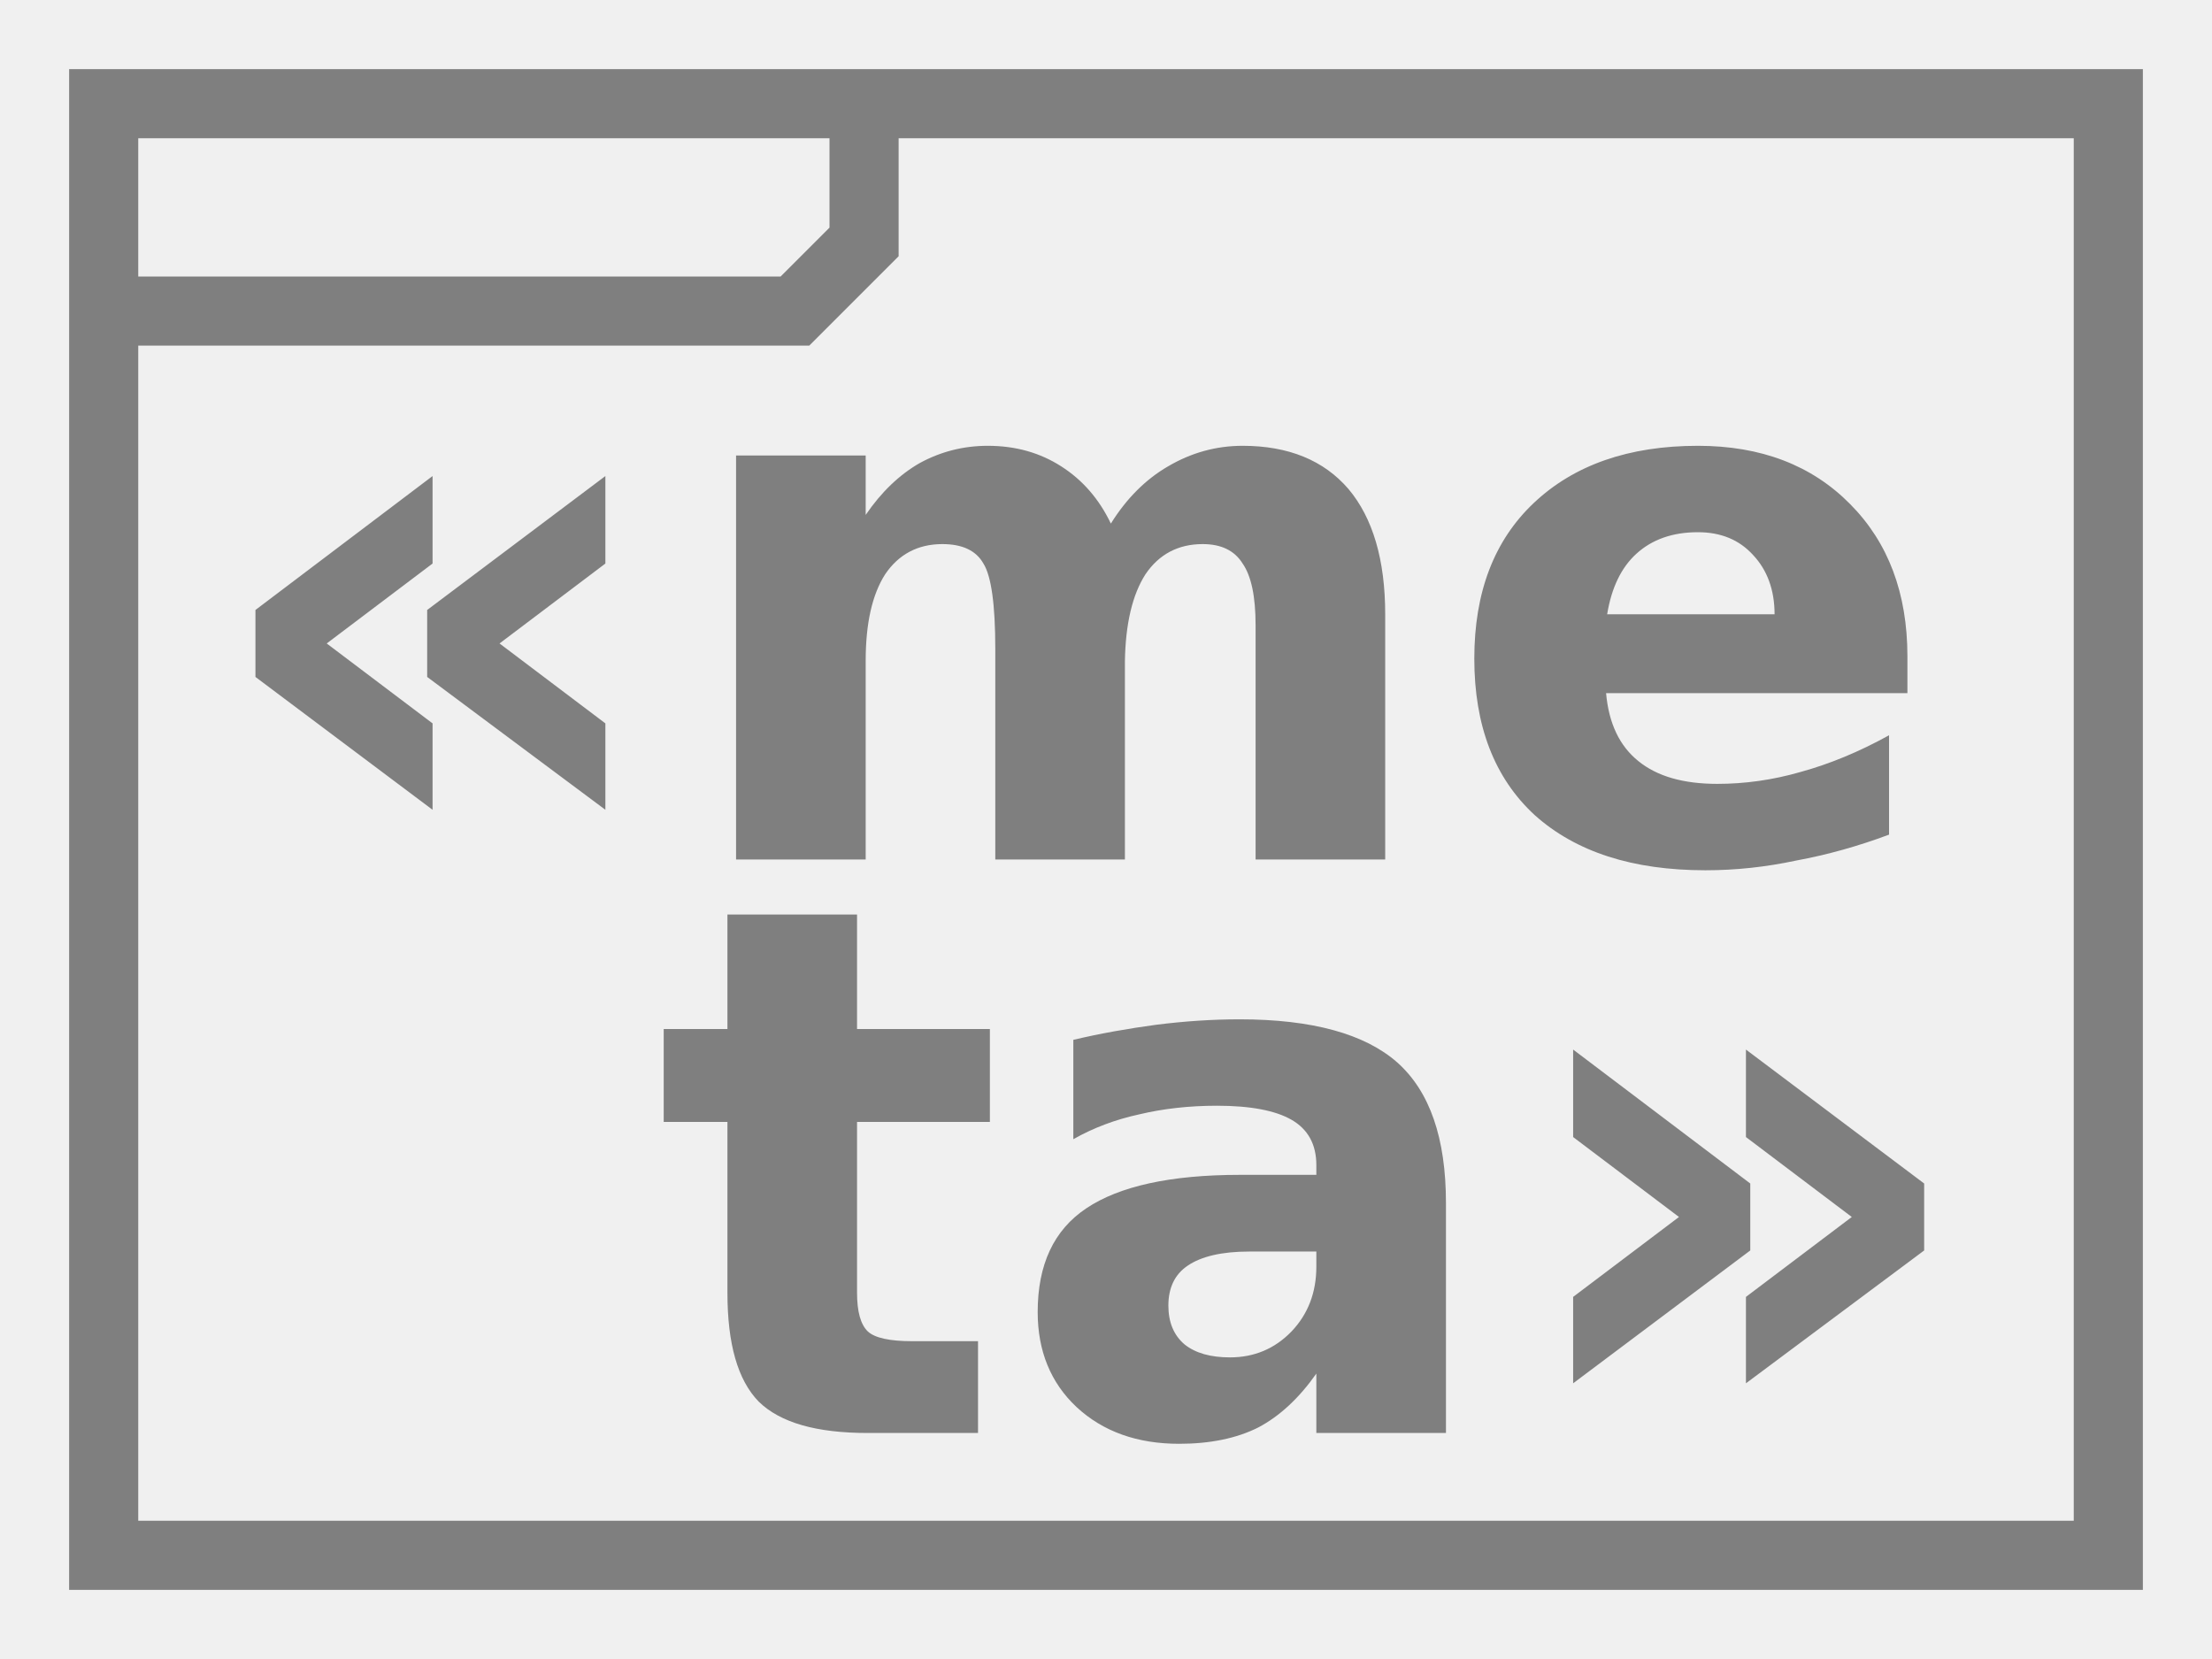
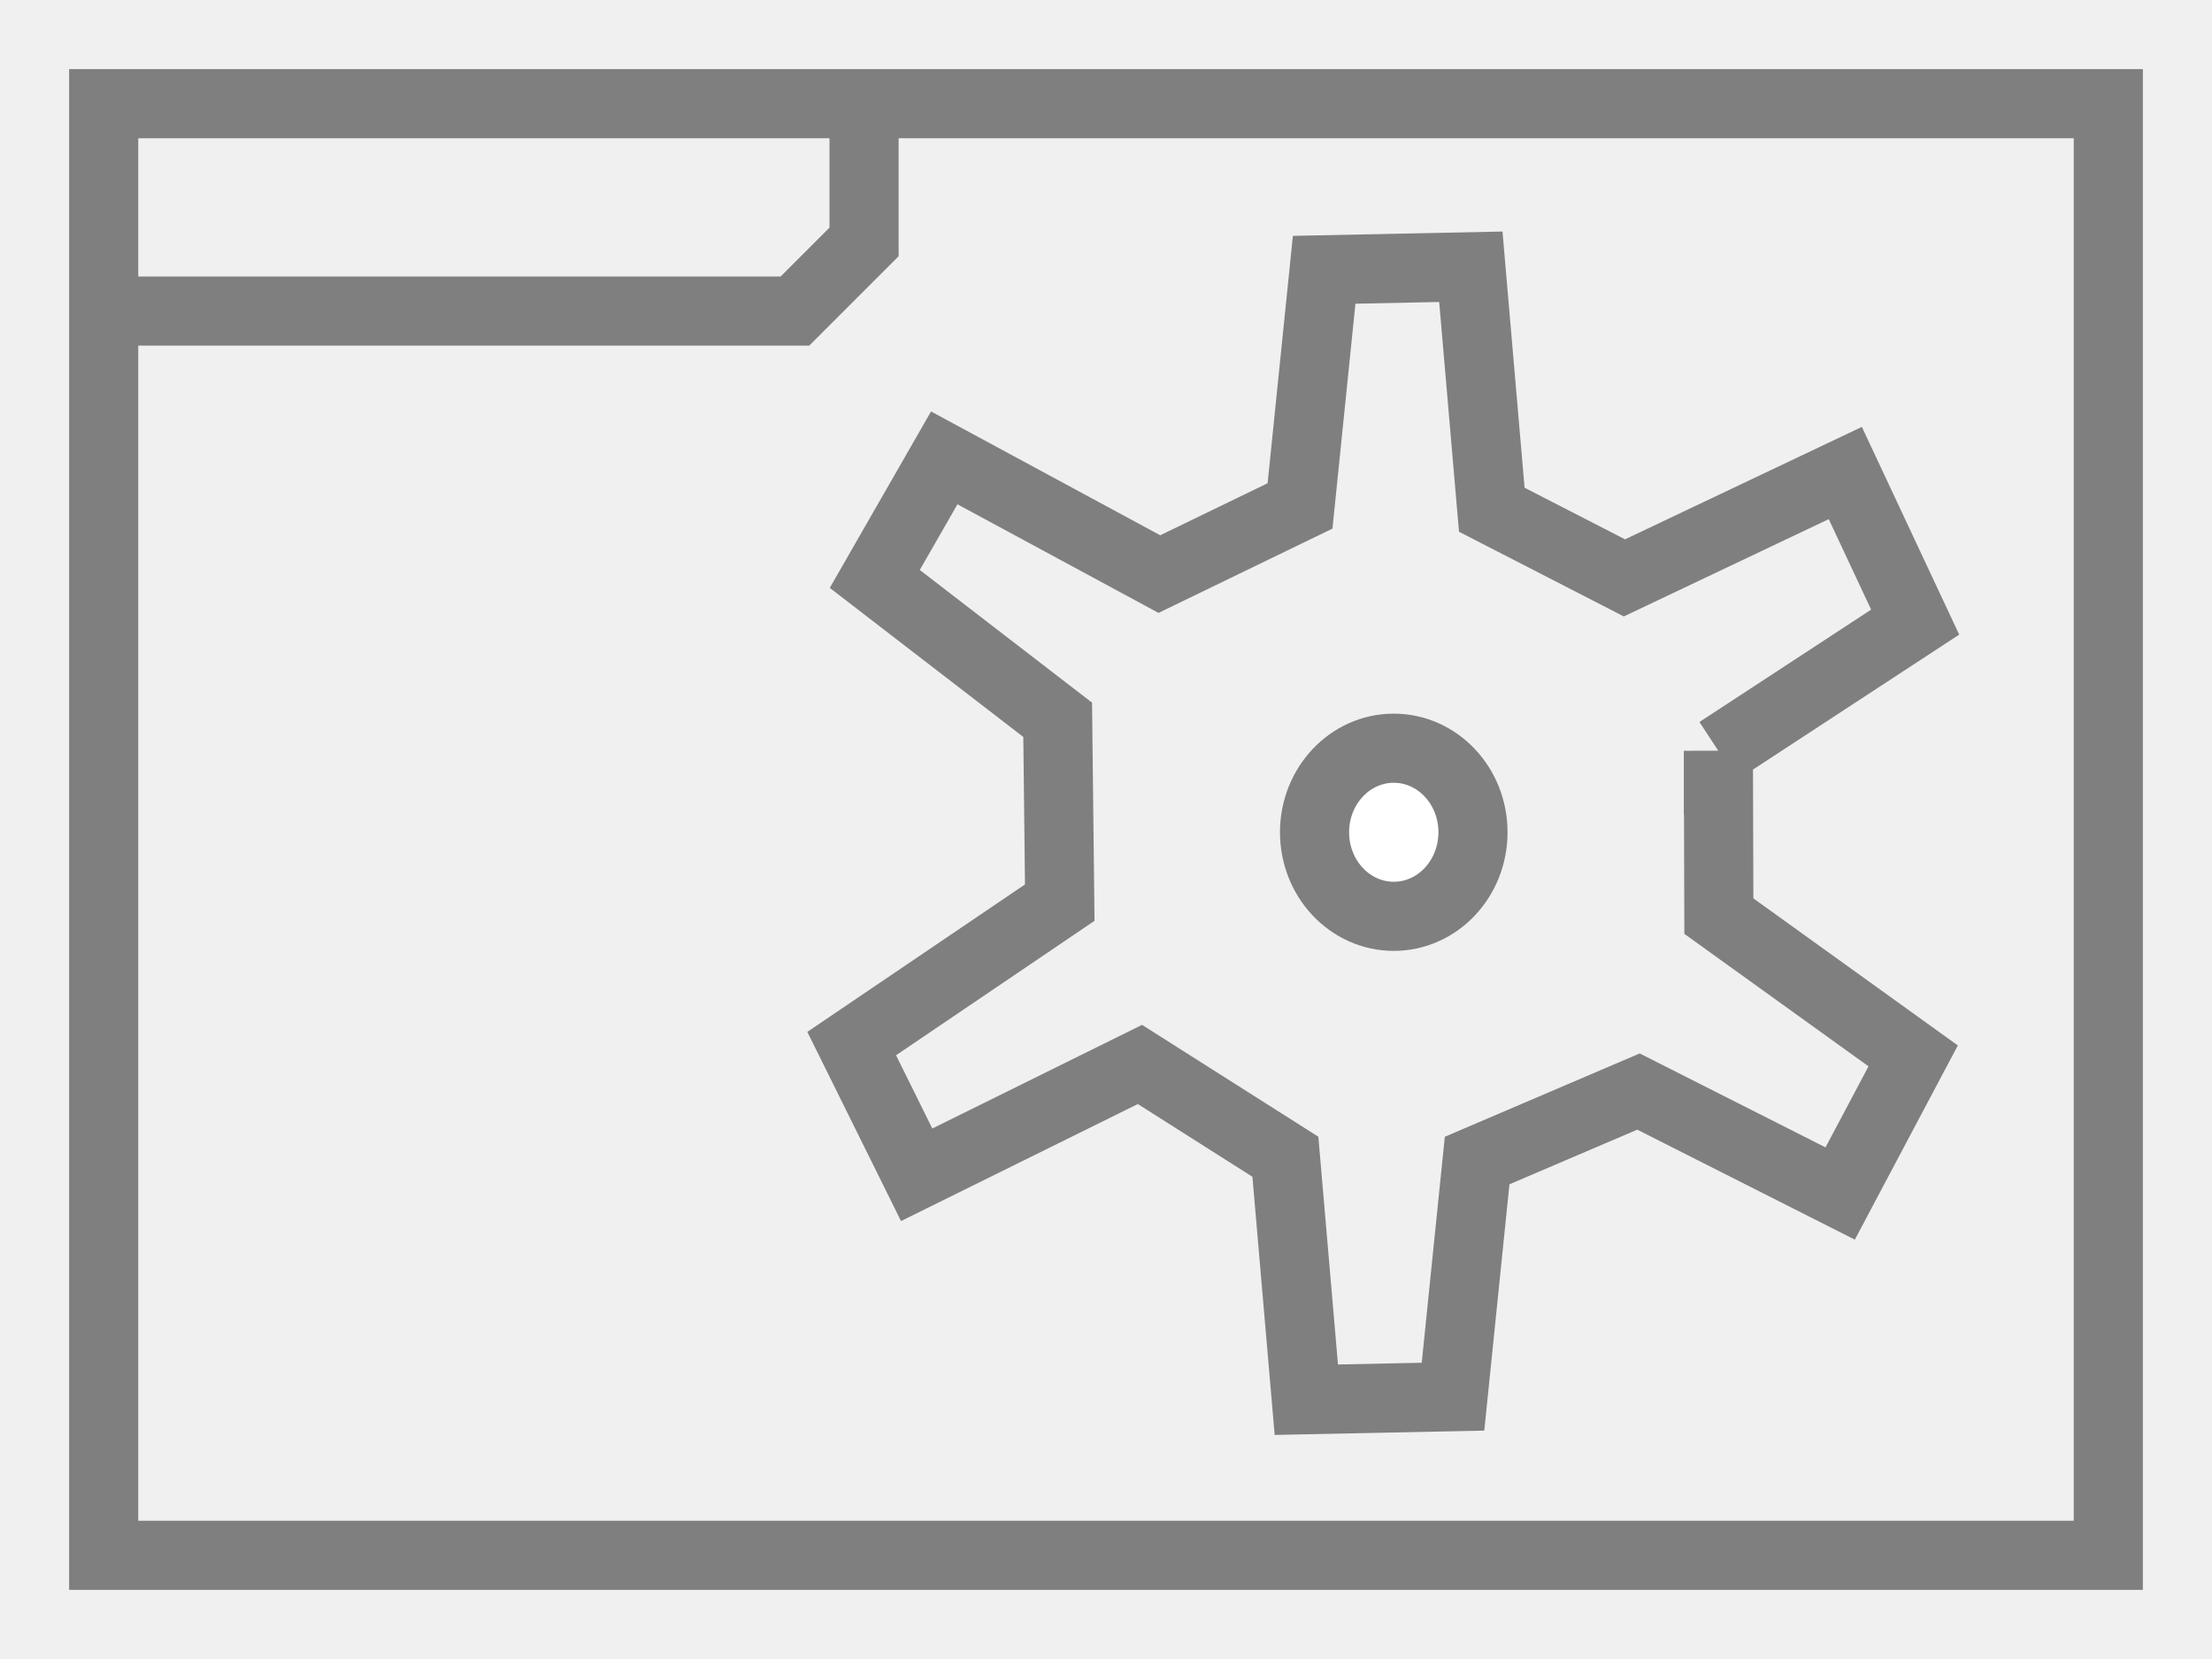
<svg xmlns="http://www.w3.org/2000/svg" width="32" height="24" id="svg2" version="1.1">
-   <defs id="defs4" />
+   <defs id="defs4">
+     </defs>
  <g id="layer1" transform="translate(0,0)">
    <rect style="fill:none;stroke:#7f7f7f;stroke-width:1;stroke-miterlimit:4;stroke-dasharray:none;stroke-opacity:1" id="rect4554" width="29.0" height="21.0" x="1.5" y="1.5" />
    <path style="fill:none;stroke:#7f7f7f;stroke-width:1px;stroke-linecap:butt;stroke-linejoin:miter;stroke-opacity:1" d="m 1.5,4.5 h 10.0 l 1.0,-1.0 v -2.0 0" id="path4556" />
-     <text xml:space="preserve" style="font-style:normal;font-weight:normal;font-size:10.667px;line-height:1.25;font-family:sans-serif;letter-spacing:0px;word-spacing:0px;fill:#000000;fill-opacity:1;stroke:none" x="2.867" y="12.431" id="text5150">
-       <tspan x="2.867" y="12.431" style="font-style:normal;font-variant:normal;font-weight:bold;font-stretch:normal;font-size:10.667px;font-family:'DejaVu Sans';-inkscape-font-specification:'DejaVu Sans Bold';fill:#7f7f7f;fill-opacity:1" id="tspan4499">«me</tspan>
-     </text>
-     <text xml:space="preserve" style="font-style:normal;font-weight:normal;font-size:10.667px;line-height:1.25;font-family:sans-serif;letter-spacing:0px;word-spacing:0px;fill:#000000;fill-opacity:1;stroke:none" x="9.46" y="20.728" id="text5150-3">
-       <tspan x="9.46" y="20.728" style="font-style:normal;font-variant:normal;font-weight:bold;font-stretch:normal;font-size:10.667px;font-family:'DejaVu Sans';-inkscape-font-specification:'DejaVu Sans Bold';fill:#7f7f7f;fill-opacity:1" id="tspan4499-6">ta»</tspan>
-     </text>
+     <path style="fill:none;fill-rule:evenodd;stroke:#7f7f7f;stroke-width:1;stroke-linecap:butt;stroke-linejoin:miter;stroke-opacity:1;stroke-miterlimit:4;stroke-dasharray:none" d="m 24.859,10.861 c 0,0 0.007,2.392 0.007,2.392 0,0 2.811,2.022 2.811,2.022 0,0 -1.056,1.991 -1.056,1.991 0,0 -2.918,-1.475 -2.918,-1.475 0,0 -2.334,0.998 -2.334,0.998 0,0 -0.349,3.416 -0.349,3.416 0,0 -2.122,0.044 -2.122,0.044 0,0 -0.303,-3.515 -0.303,-3.515 0,0 -2.104,-1.335 -2.104,-1.335 0,0 -3.23,1.596 -3.23,1.596 0,0 -0.94,-1.898 -0.94,-1.898 0,0 3.01,-2.039 3.01,-2.039 0,0 -0.03,-2.645 -0.03,-2.645 0,0 -2.646,-2.038 -2.646,-2.038 0,0 1.005,-1.751 1.005,-1.751 0,0 3.112,1.681 3.112,1.681 0,0 2.035,-0.986 2.035,-0.986 0,0 0.349,-3.416 0.349,-3.416 0,0 2.122,-0.044 2.122,-0.044 0,0 0.303,3.515 0.303,3.515 0,0 1.919,0.986 1.919,0.986 0,0 3.195,-1.517 3.195,-1.517 0,0 1.011,2.157 1.011,2.157 0,0 -2.847,1.863 -2.847,1.863 z" id="path2272" />
+     <ellipse style="fill:#ffffff;stroke:#7f7f7f;stroke-width:1;stroke-miterlimit:4;stroke-dasharray:none" id="path2390" cx="20.163" cy="12.04" rx="1.146" ry="1.216" />
  </g>
</svg>
